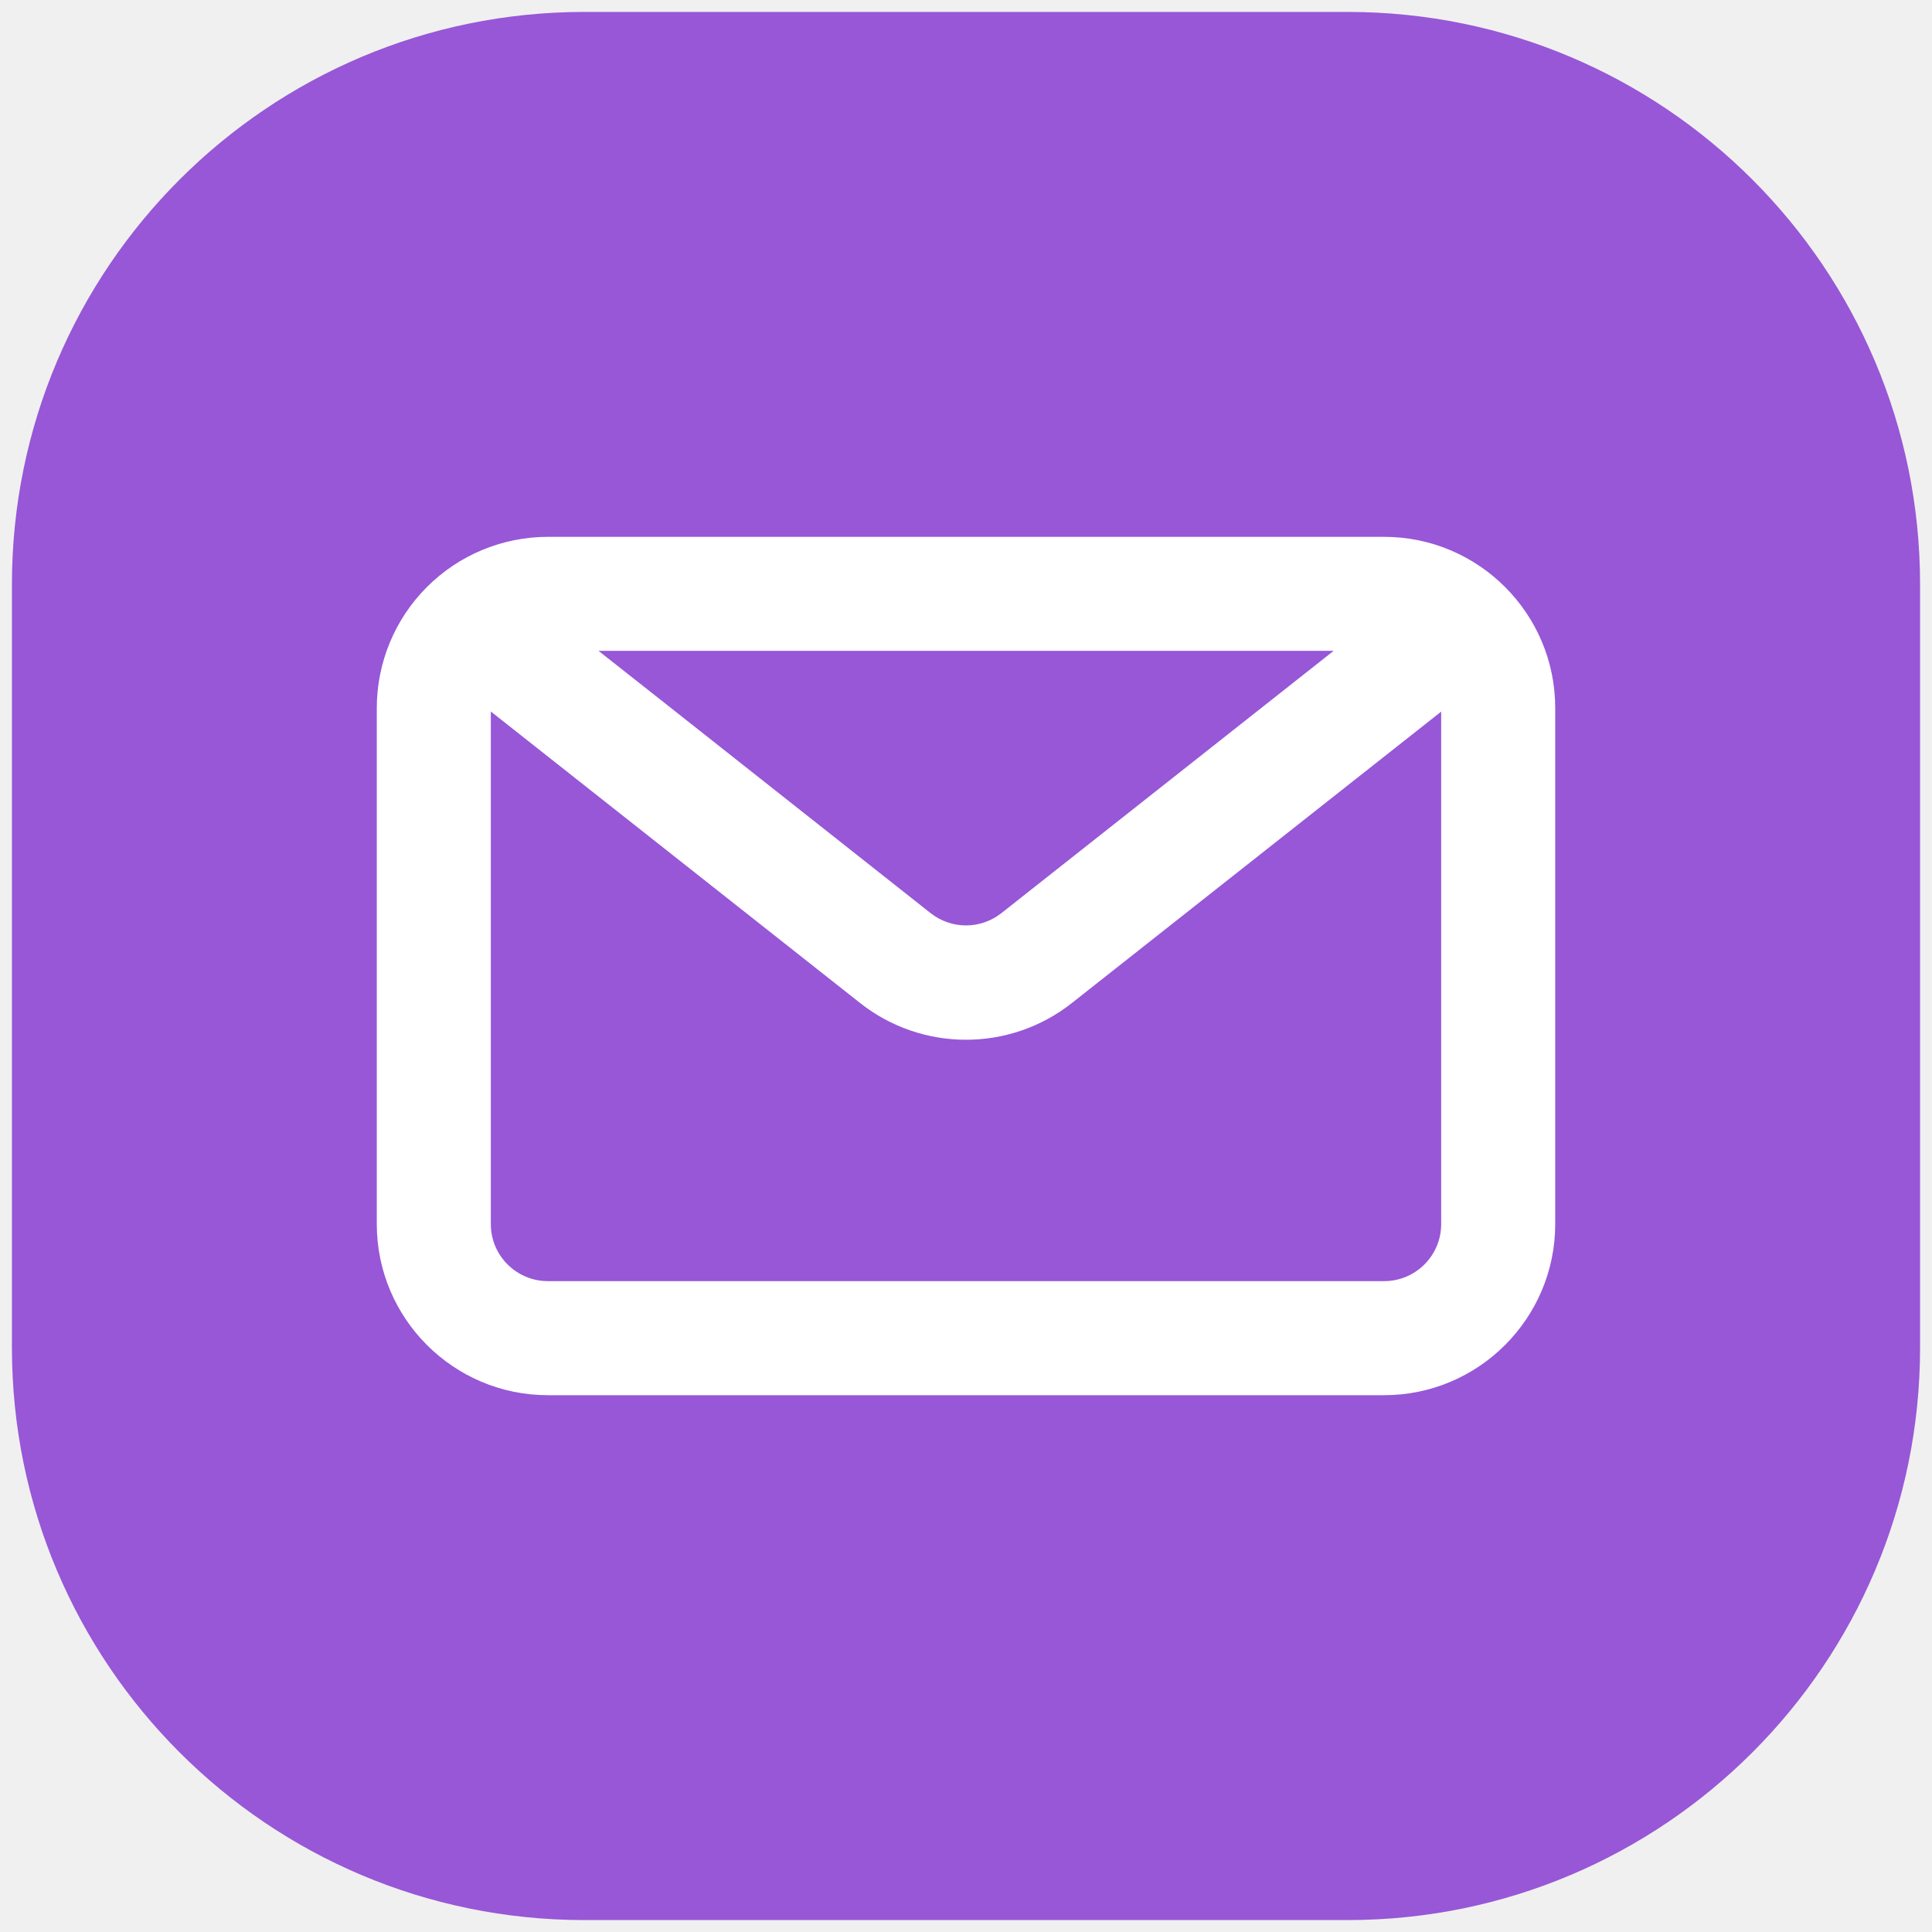
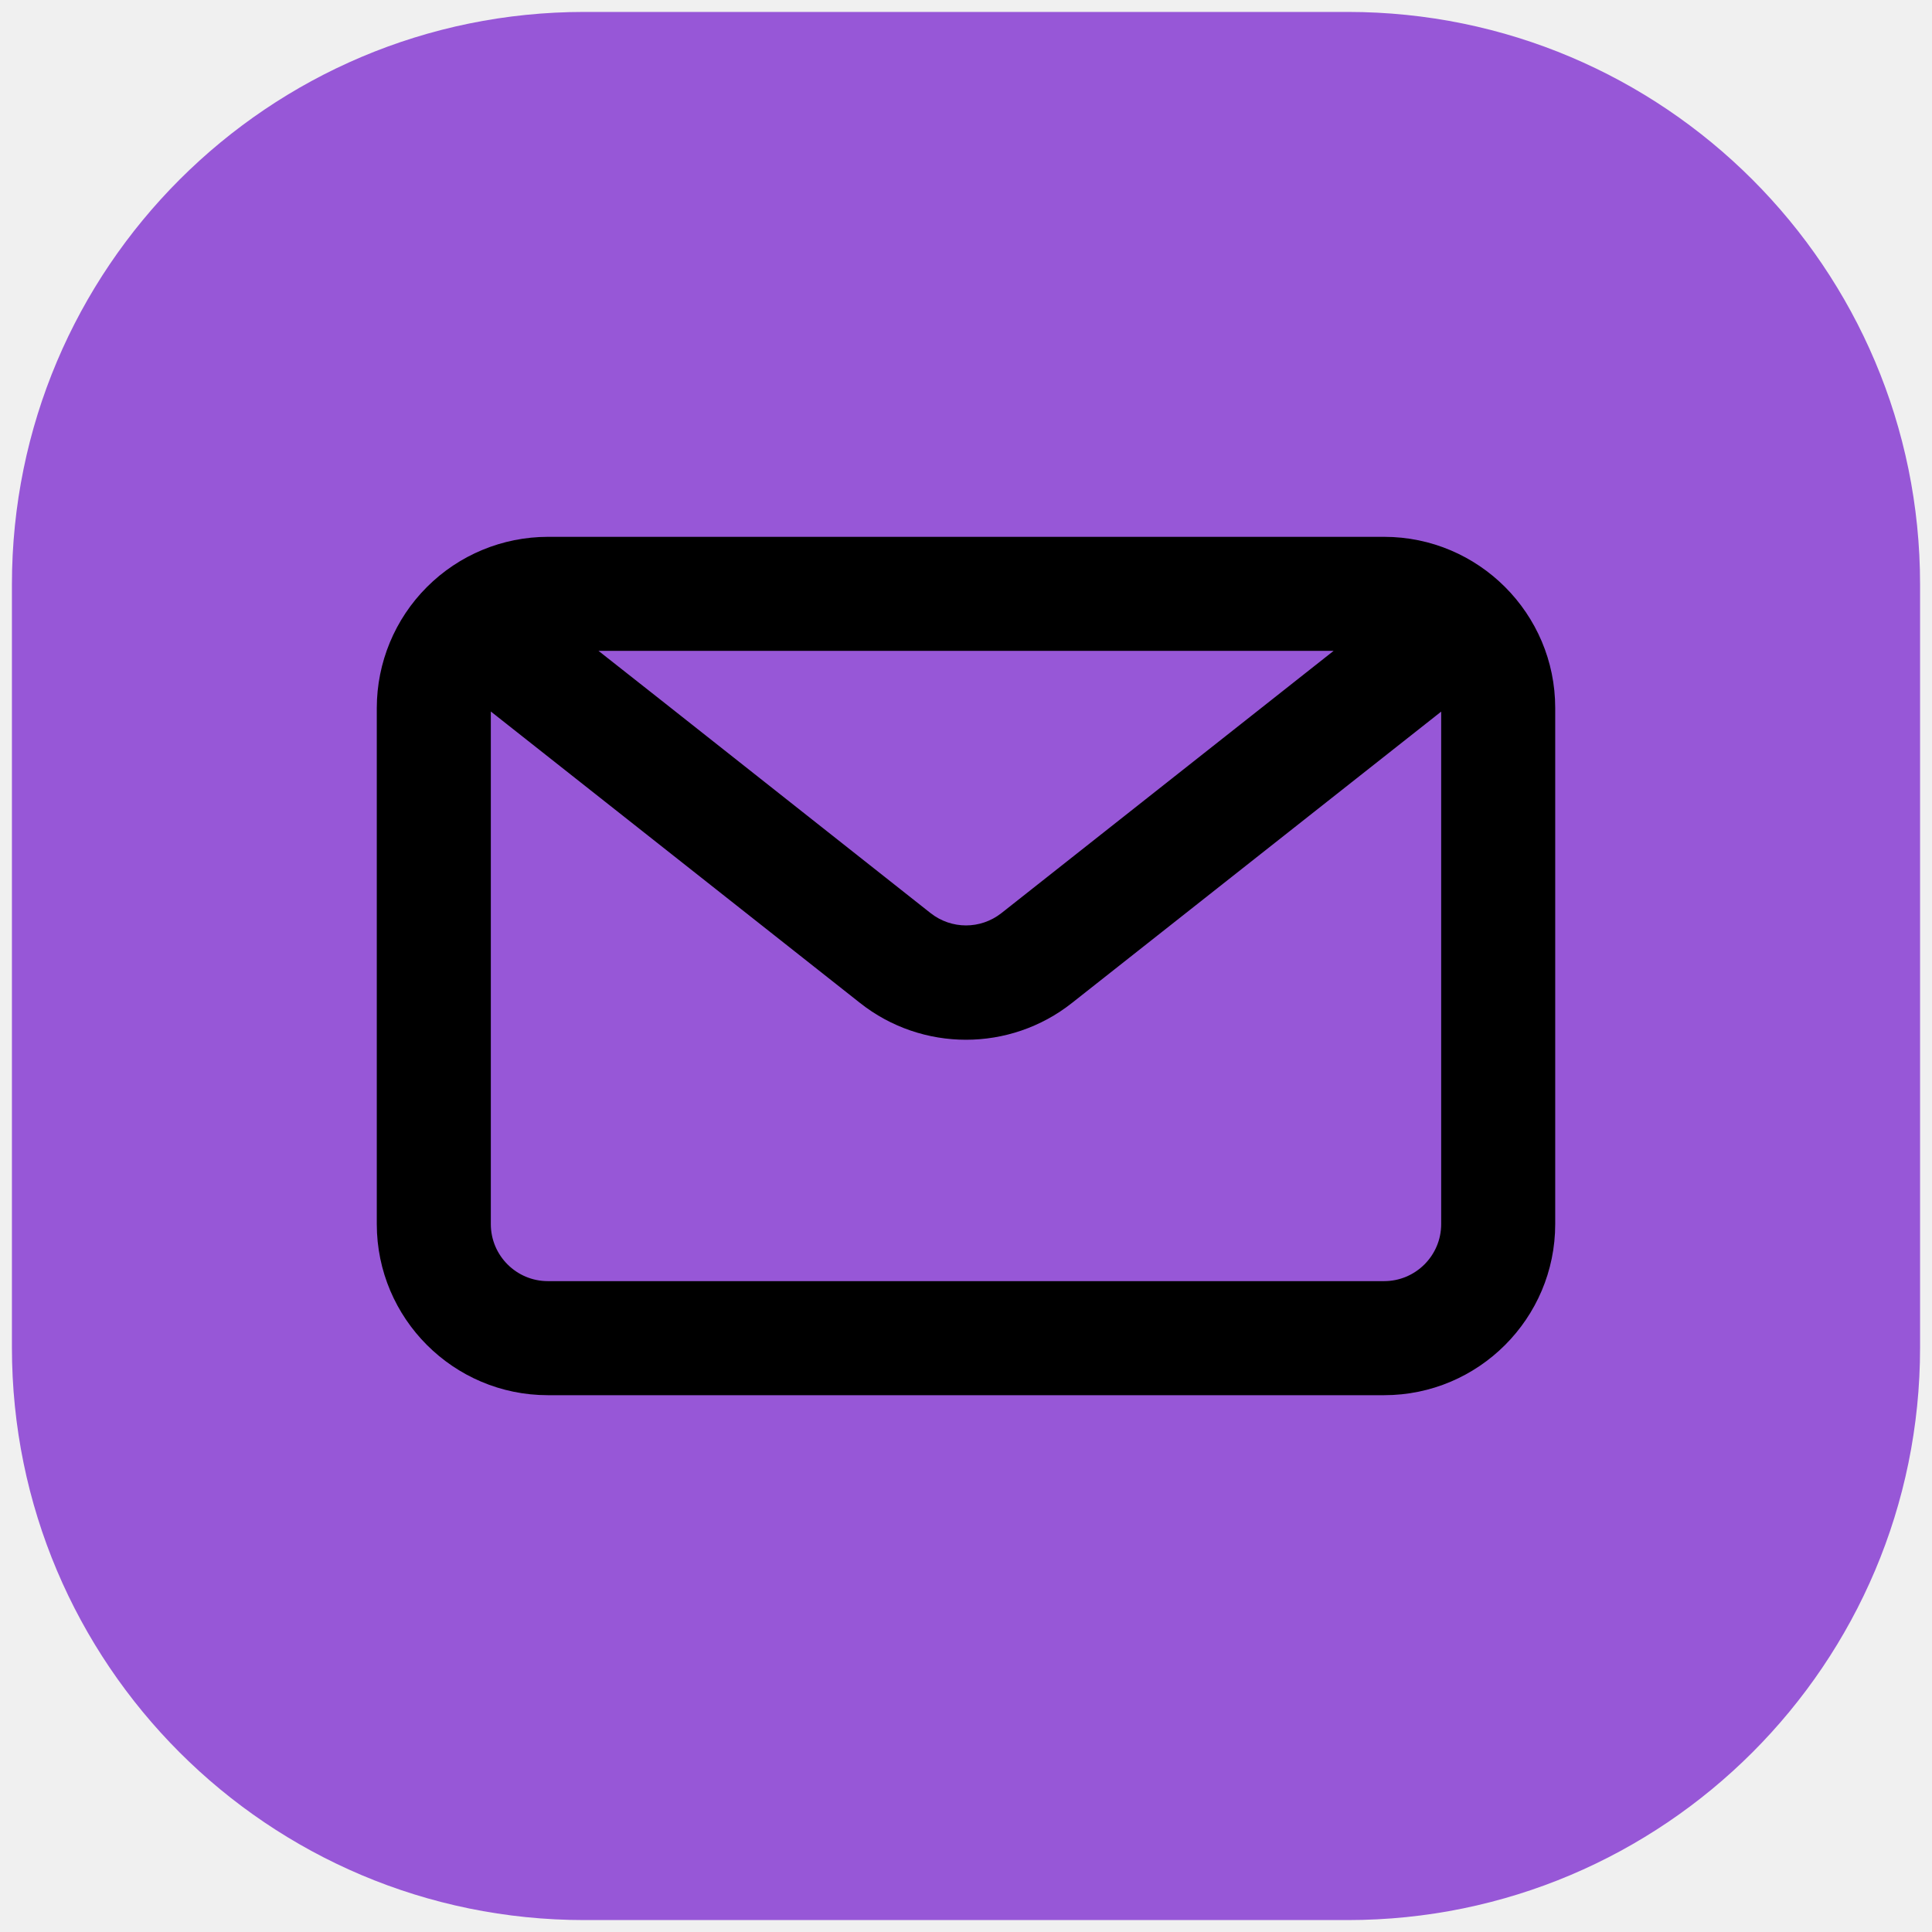
<svg xmlns="http://www.w3.org/2000/svg" width="81" height="81" viewBox="0 0 81 81" fill="none">
  <rect x="0.5" y="0.5" width="80" height="80" rx="24" fill="#9757D7" />
-   <path d="M58.031 22.507H22.969C21.067 22.509 19.244 23.265 17.9 24.61C16.555 25.954 15.799 27.777 15.797 29.679V51.322C15.797 55.276 19.015 58.494 22.969 58.494H58.031C61.985 58.494 65.203 55.276 65.203 51.322V29.679C65.203 25.725 61.985 22.507 58.031 22.507V22.507ZM55.912 27.288L53.712 29.025L41.982 38.285C41.106 38.97 39.894 38.97 39.018 38.285L27.702 29.344L25.093 27.288H55.913H55.912ZM58.031 53.712H22.969C21.651 53.712 20.578 52.64 20.578 51.322V29.83L36.053 42.046C37.36 43.082 38.938 43.592 40.5 43.592C42.062 43.592 43.64 43.082 44.947 42.046L60.422 29.835V51.322C60.422 52.64 59.349 53.712 58.031 53.712Z" fill="white" />
+   <path d="M58.031 22.507H22.969C21.067 22.509 19.244 23.265 17.9 24.61C16.555 25.954 15.799 27.777 15.797 29.679V51.322C15.797 55.276 19.015 58.494 22.969 58.494H58.031C61.985 58.494 65.203 55.276 65.203 51.322V29.679C65.203 25.725 61.985 22.507 58.031 22.507ZM55.912 27.288L53.712 29.025L41.982 38.285C41.106 38.97 39.894 38.97 39.018 38.285L27.702 29.344L25.093 27.288H55.913H55.912ZM58.031 53.712H22.969C21.651 53.712 20.578 52.64 20.578 51.322V29.83L36.053 42.046C37.36 43.082 38.938 43.592 40.5 43.592C42.062 43.592 43.64 43.082 44.947 42.046L60.422 29.835V51.322C60.422 52.64 59.349 53.712 58.031 53.712Z" fill="black" />
</svg>
